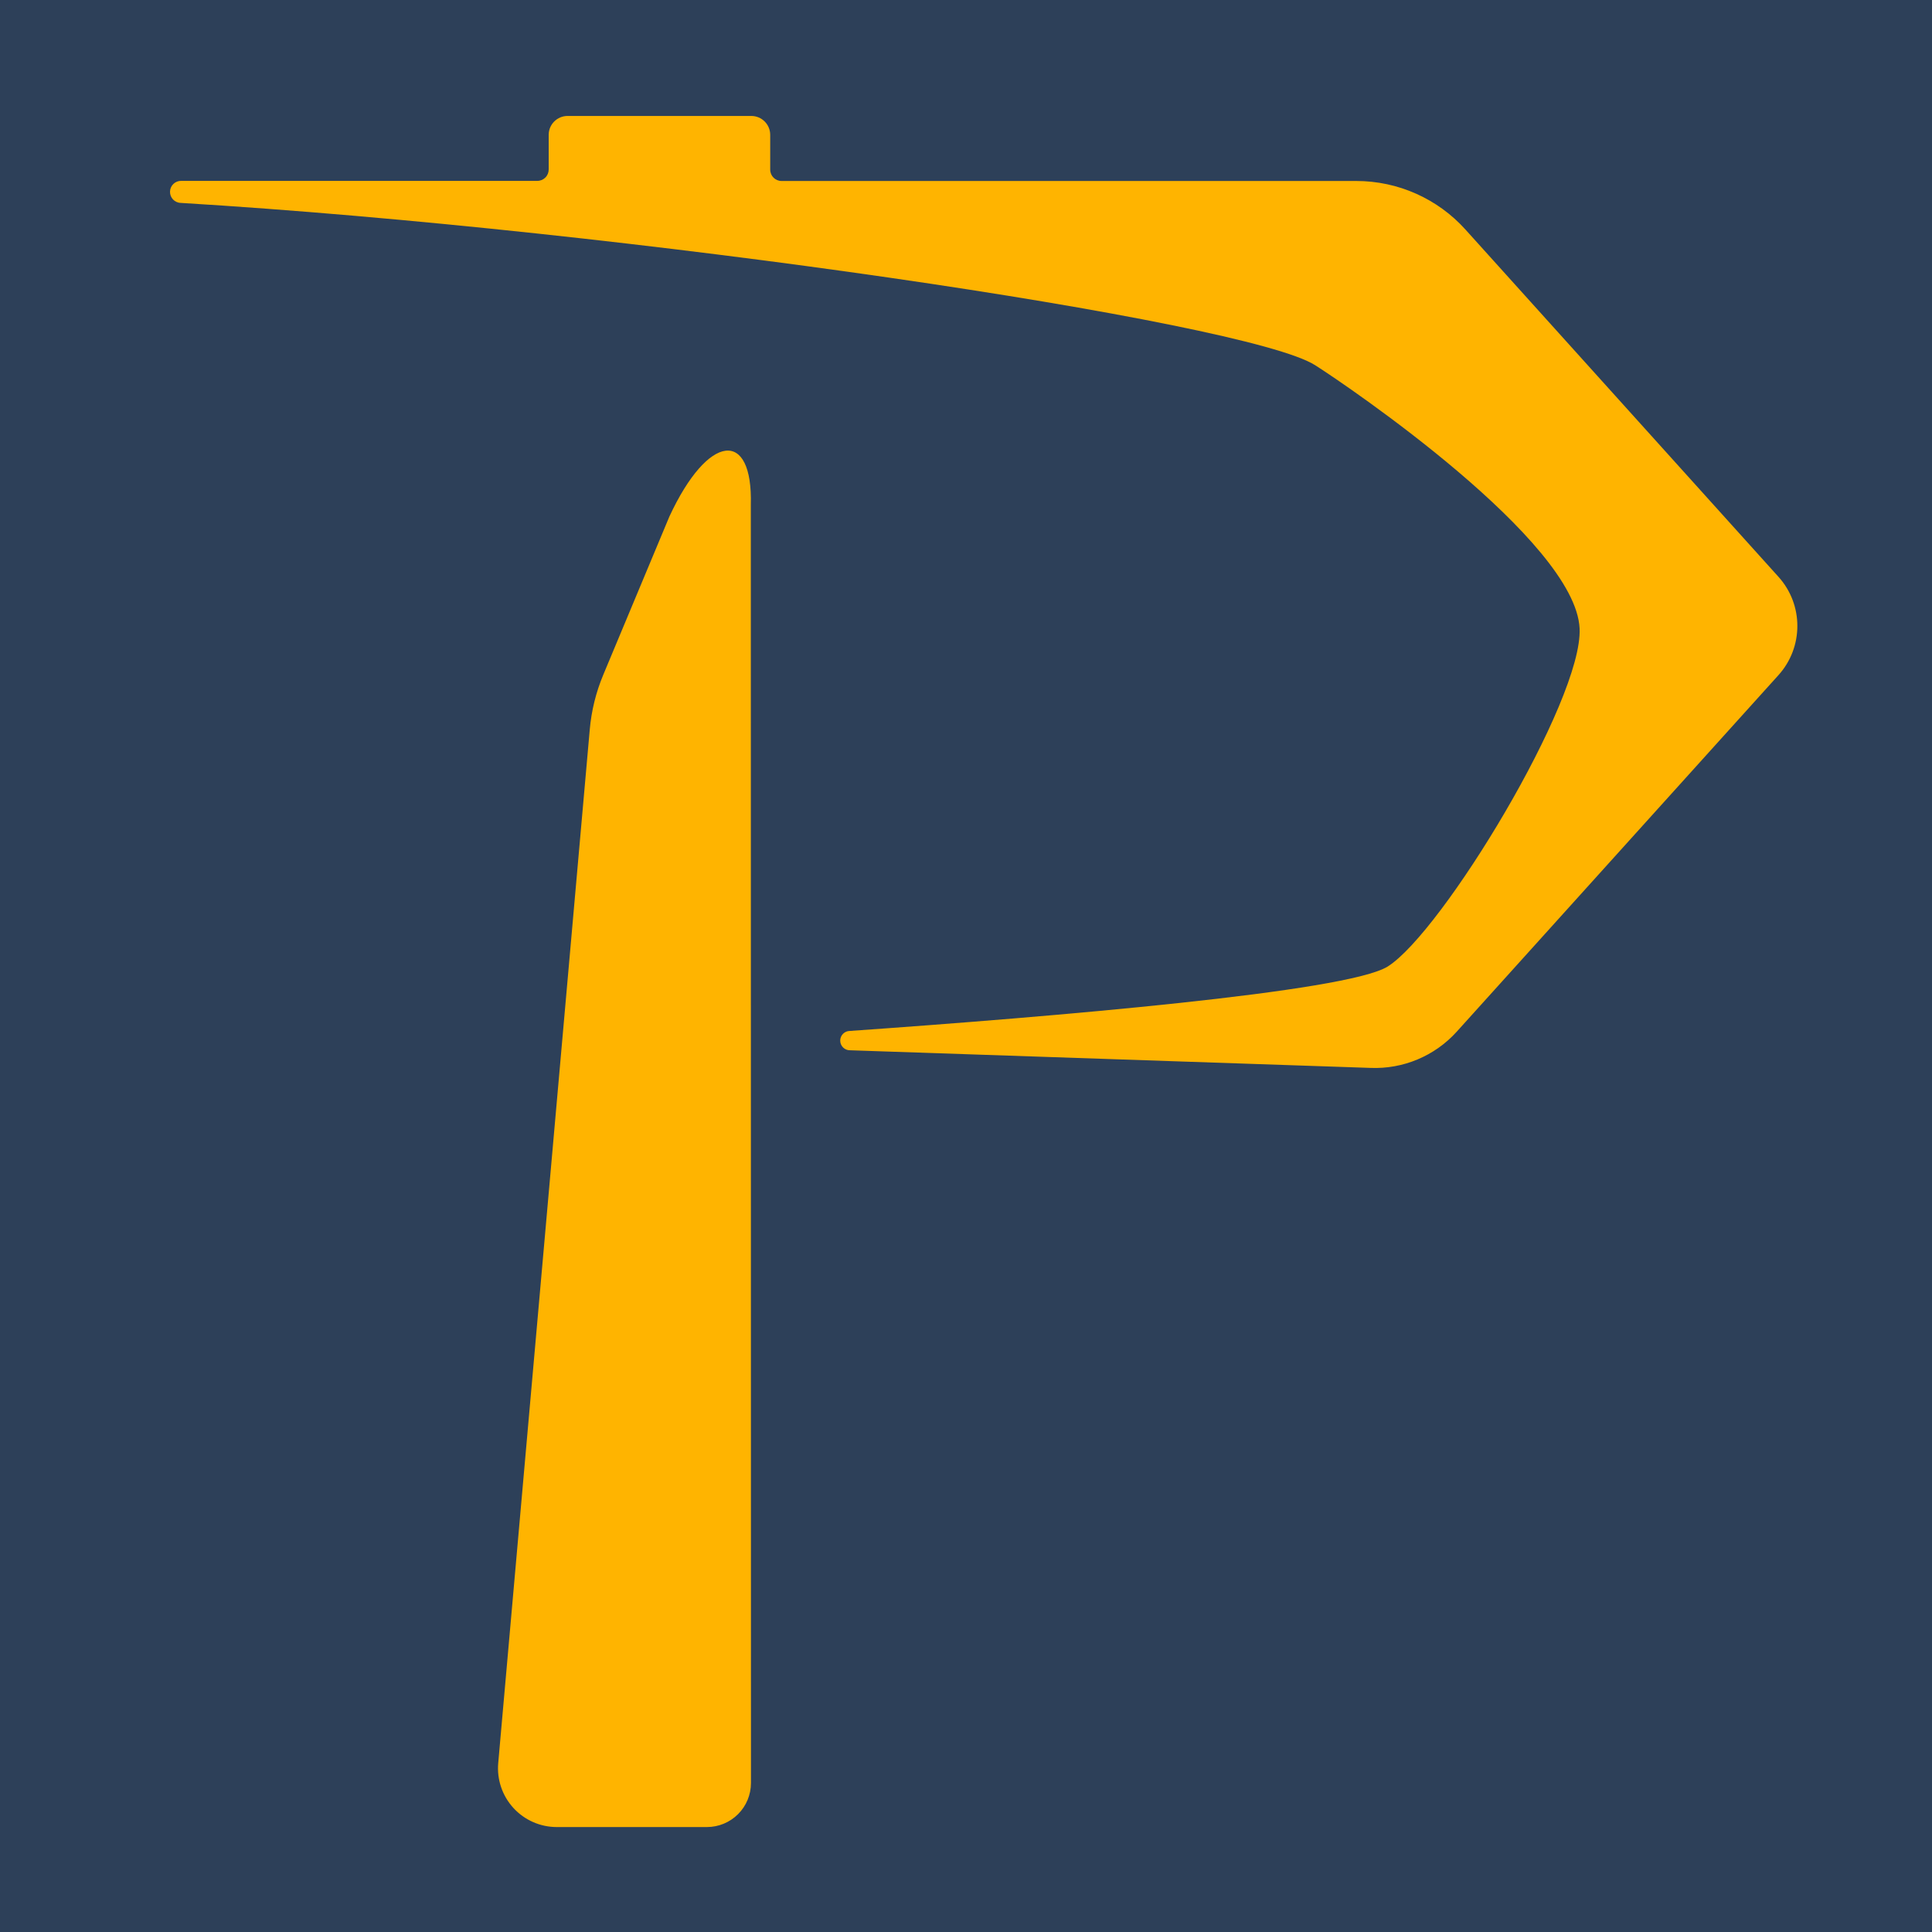
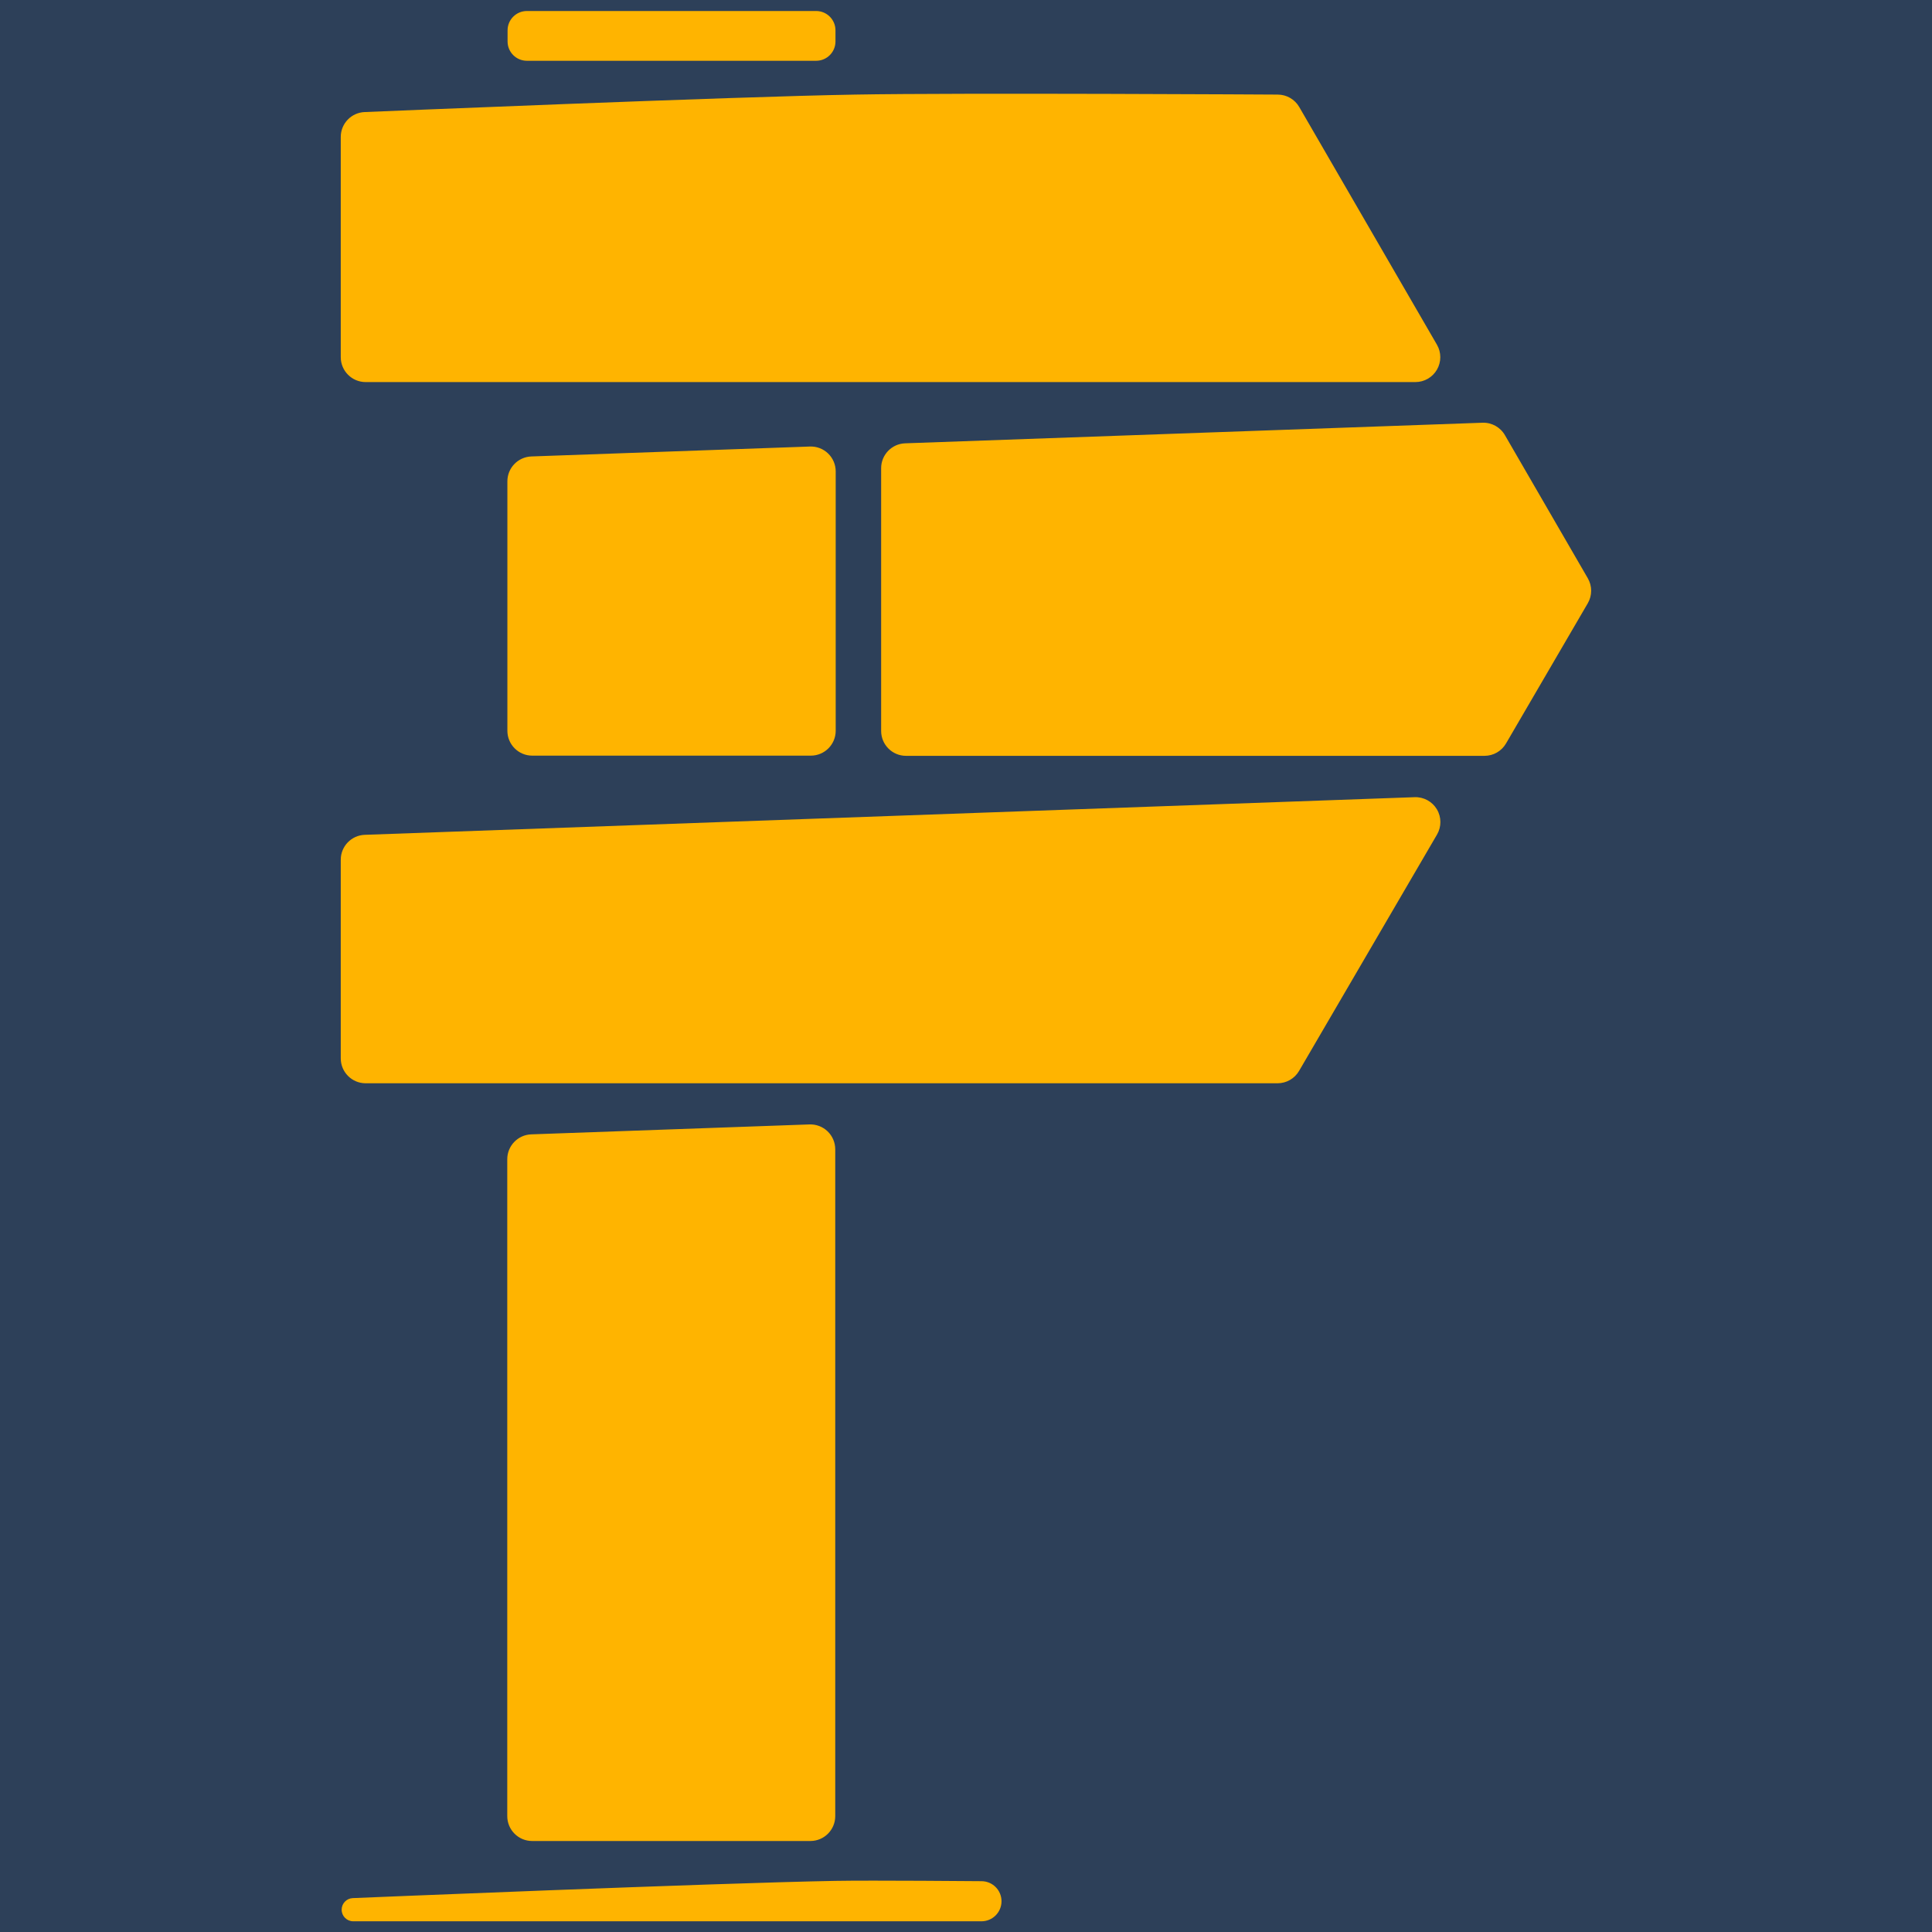
<svg xmlns="http://www.w3.org/2000/svg" viewBox="0 0 500 500">
  <defs>
    <style>.cls-1{fill:#2d4059;}.cls-2{fill:#ffb400;}</style>
  </defs>
  <g id="background">
    <rect class="cls-1" width="500" height="500" />
  </g>
  <g id="Layer_2" data-name="Layer 2">
-     <path class="cls-2" d="M219.9,266.81a2.5,2.5,0,0,0,.1,5l134.63,4.56A28.51,28.51,0,0,0,377,267l83.26-92.27a19,19,0,0,0,0-25.46l-81-89.86a38,38,0,0,0-28.24-12.57H202.27a2.94,2.94,0,0,1-2.94-2.94v-9a4.89,4.89,0,0,0-4.89-4.89H146.87A4.89,4.89,0,0,0,142,34.83v9A2.94,2.94,0,0,1,139,46.81H46.94a2.85,2.85,0,0,0-.18,5.7c115.65,7,275.71,30.62,293.59,42,8.39,5.32,67.37,45.38,68.45,68.13.88,18.59-35.58,78.69-49.69,87.51C348.47,256.74,272.56,263.11,219.9,266.81Z" />
-     <path class="cls-2" d="M194.31,130.65c.56-19.67-11-18.66-21.06,3l-17.13,41a47.52,47.52,0,0,0-3.49,14.15L128.94,456.29a15.21,15.21,0,0,0,15.15,16.55h38.86a11.4,11.4,0,0,0,11.4-11.42Z" />
+     <rect class="cls-2" x="131.36" y="2.85" width="84.86" height="12.88" rx="5" ry="5" />
+     <path class="cls-2" d="M383.71,109.4l-149.46,5.33a6.44,6.44,0,0,0-6.21,6.44v68a6.44,6.44,0,0,0,6.44,6.44H384.19a6.44,6.44,0,0,0,5.56-3.19l21.17-36.3a6.44,6.44,0,0,0,0-6.47l-21.43-37A6.44,6.44,0,0,0,383.71,109.4Z" />
+     <path class="cls-2" d="M88.19,222.49v51.42a6.44,6.44,0,0,0,6.44,6.44h236a6.44,6.44,0,0,0,5.57-3.2L371.89,216a6.44,6.44,0,0,0-5.8-9.69L94.41,216.05A6.44,6.44,0,0,0,88.19,222.49Z" />
+     <path class="cls-2" d="M336.24,27.69a6.44,6.44,0,0,0-5.57-3.21s-82-.49-109.33,0C189.58,25,94.4,29,94.4,29a6.44,6.44,0,0,0-6.21,6.44v57a6.44,6.44,0,0,0,6.44,6.44H366.31a6.44,6.44,0,0,0,5.57-9.67Z" />
+     <path class="cls-2" d="M131.31,124.62v64.5a6.44,6.44,0,0,0,6.44,6.44h72.09a6.44,6.44,0,0,0,6.44-6.44V122a6.44,6.44,0,0,0-6.67-6.44l-72.09,2.57A6.44,6.44,0,0,0,131.31,124.62Z" />
+     <path class="cls-2" d="M209.49,291l-72,2.57a6.44,6.44,0,0,0-6.21,6.44v170a6.44,6.44,0,0,0,6.44,6.44h72a6.44,6.44,0,0,0,6.44-6.44V297.41A6.44,6.44,0,0,0,209.49,291Z" />
+     <path class="cls-2" d="M216.17,486.77c-31.24.56-124.9,4.46-124.9,4.46a3,3,0,0,0-2.85,3h0a3,3,0,0,0,3,3H254a5.19,5.19,0,0,0,5.19-5.19h0a5.19,5.19,0,0,0-5.19-5.19S225.62,486.6,216.17,486.77Z" />
  </g>
</svg>
